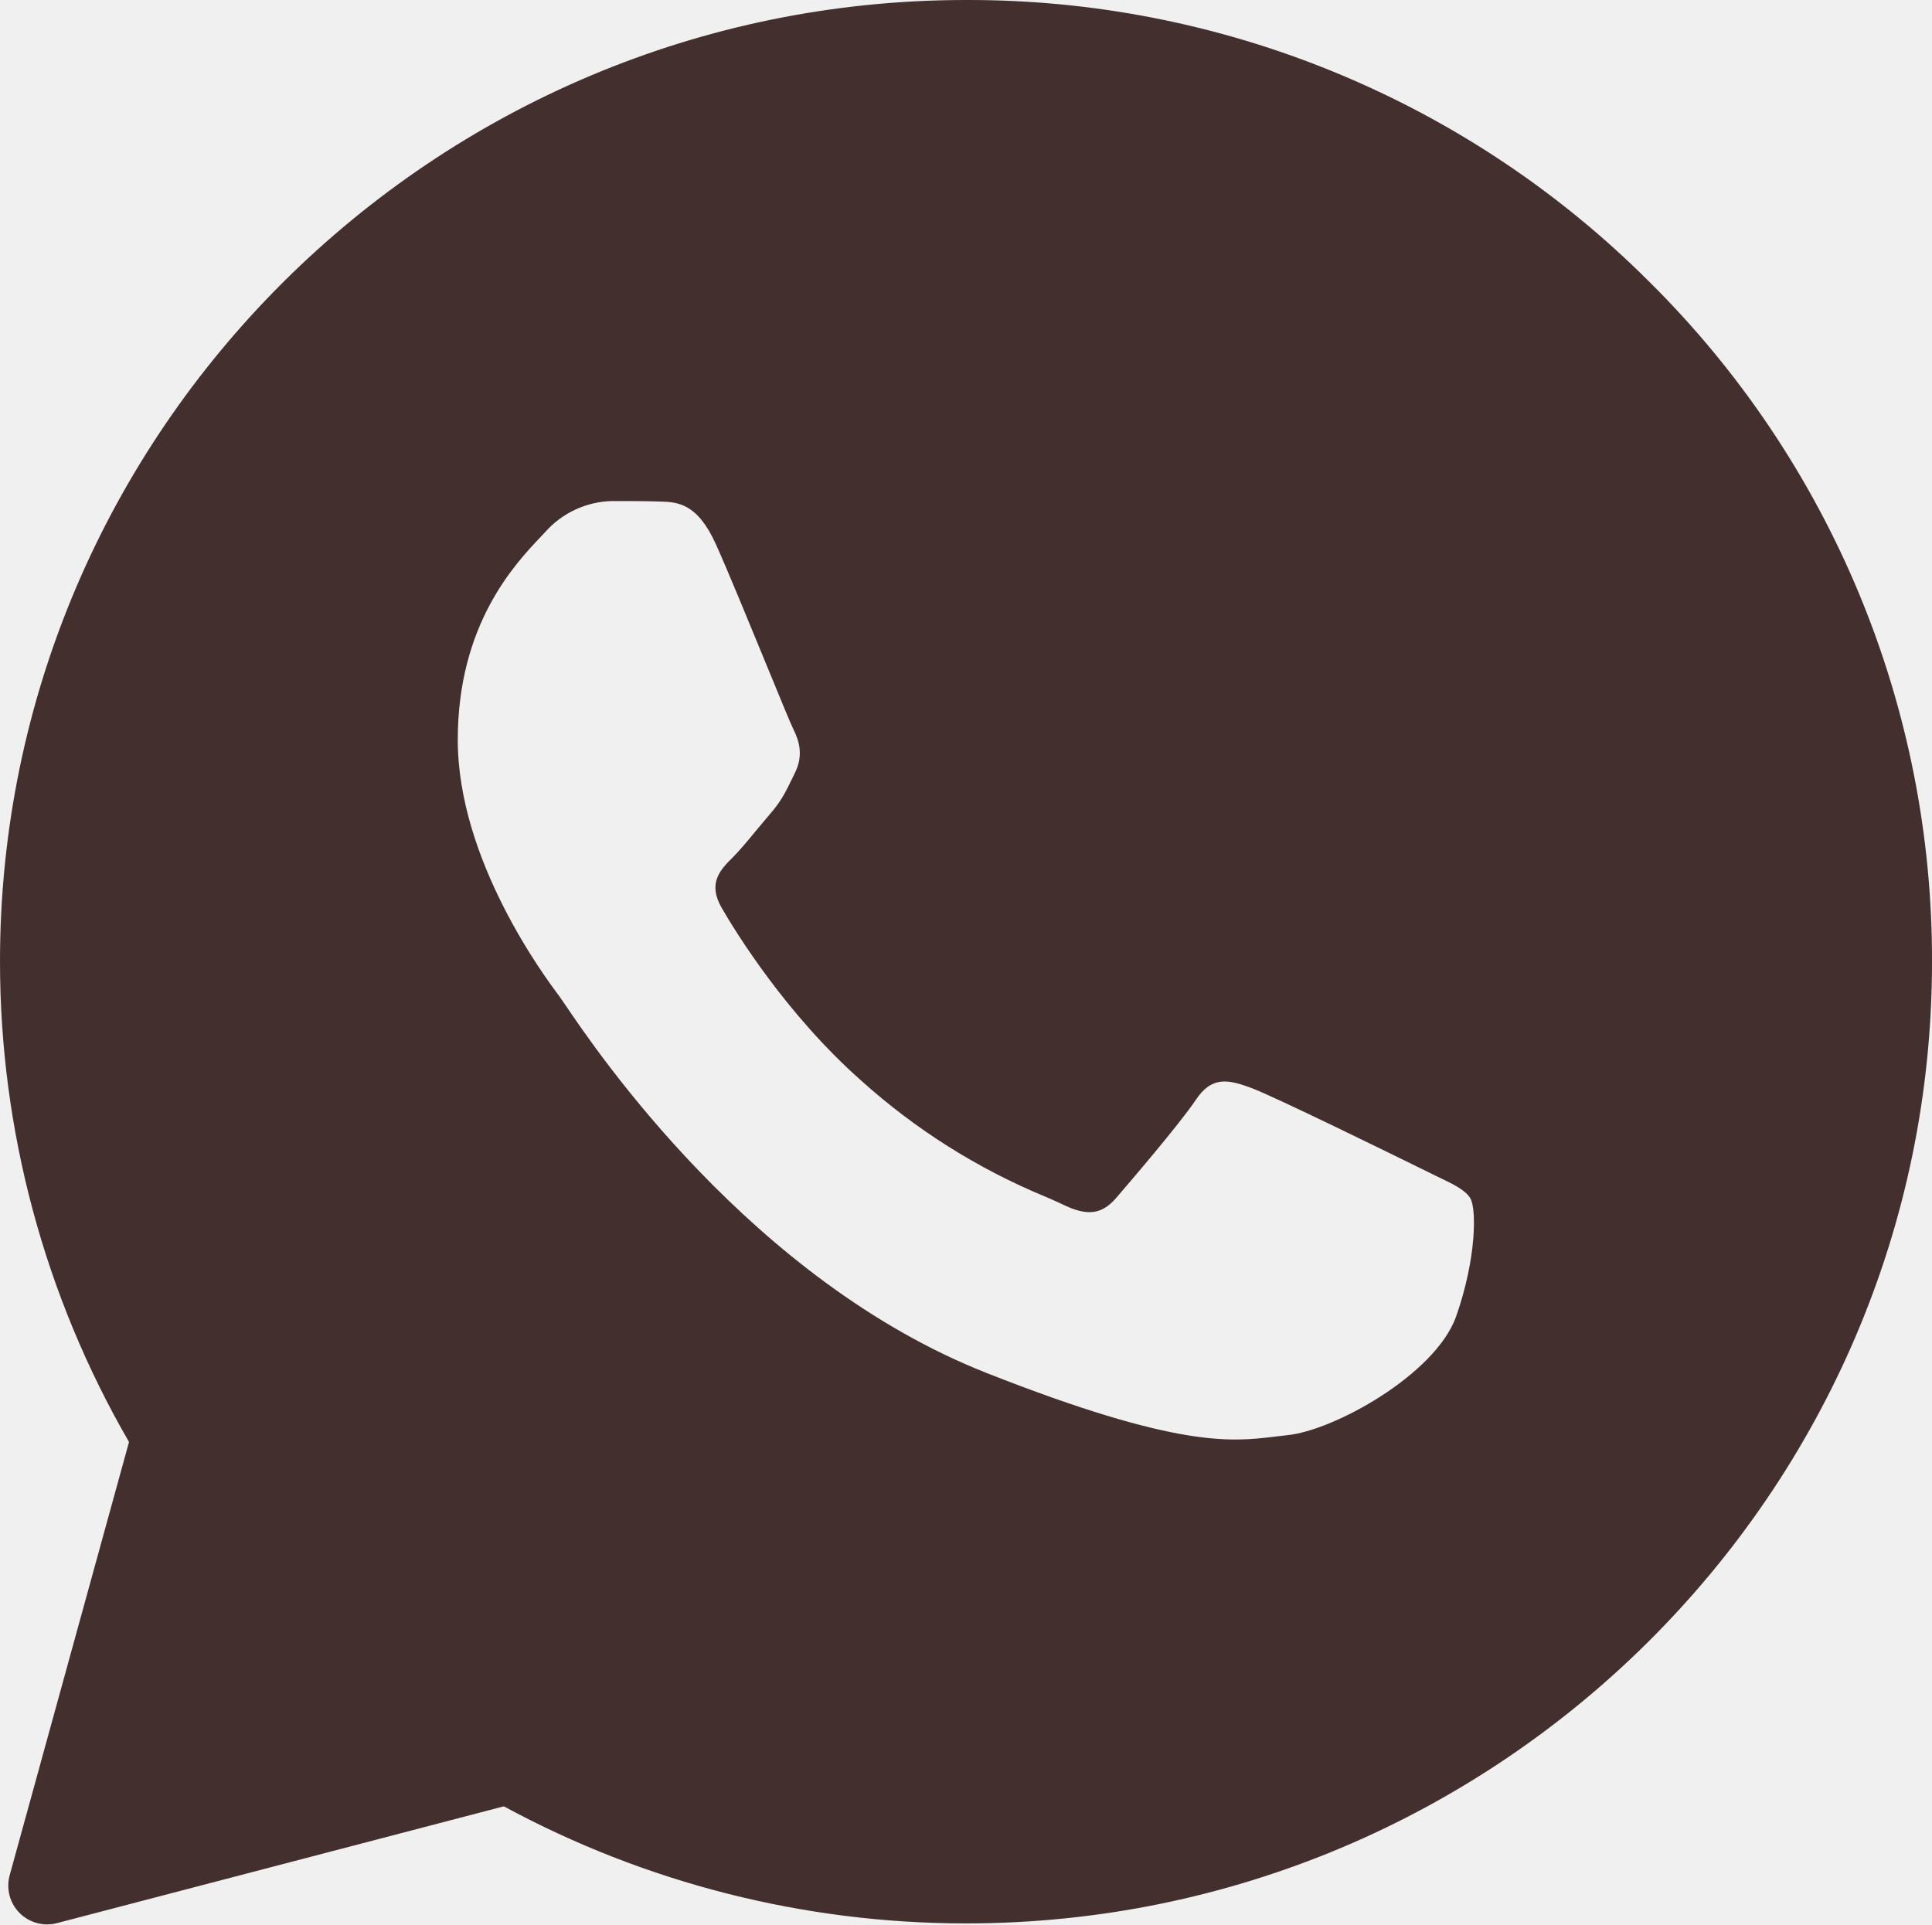
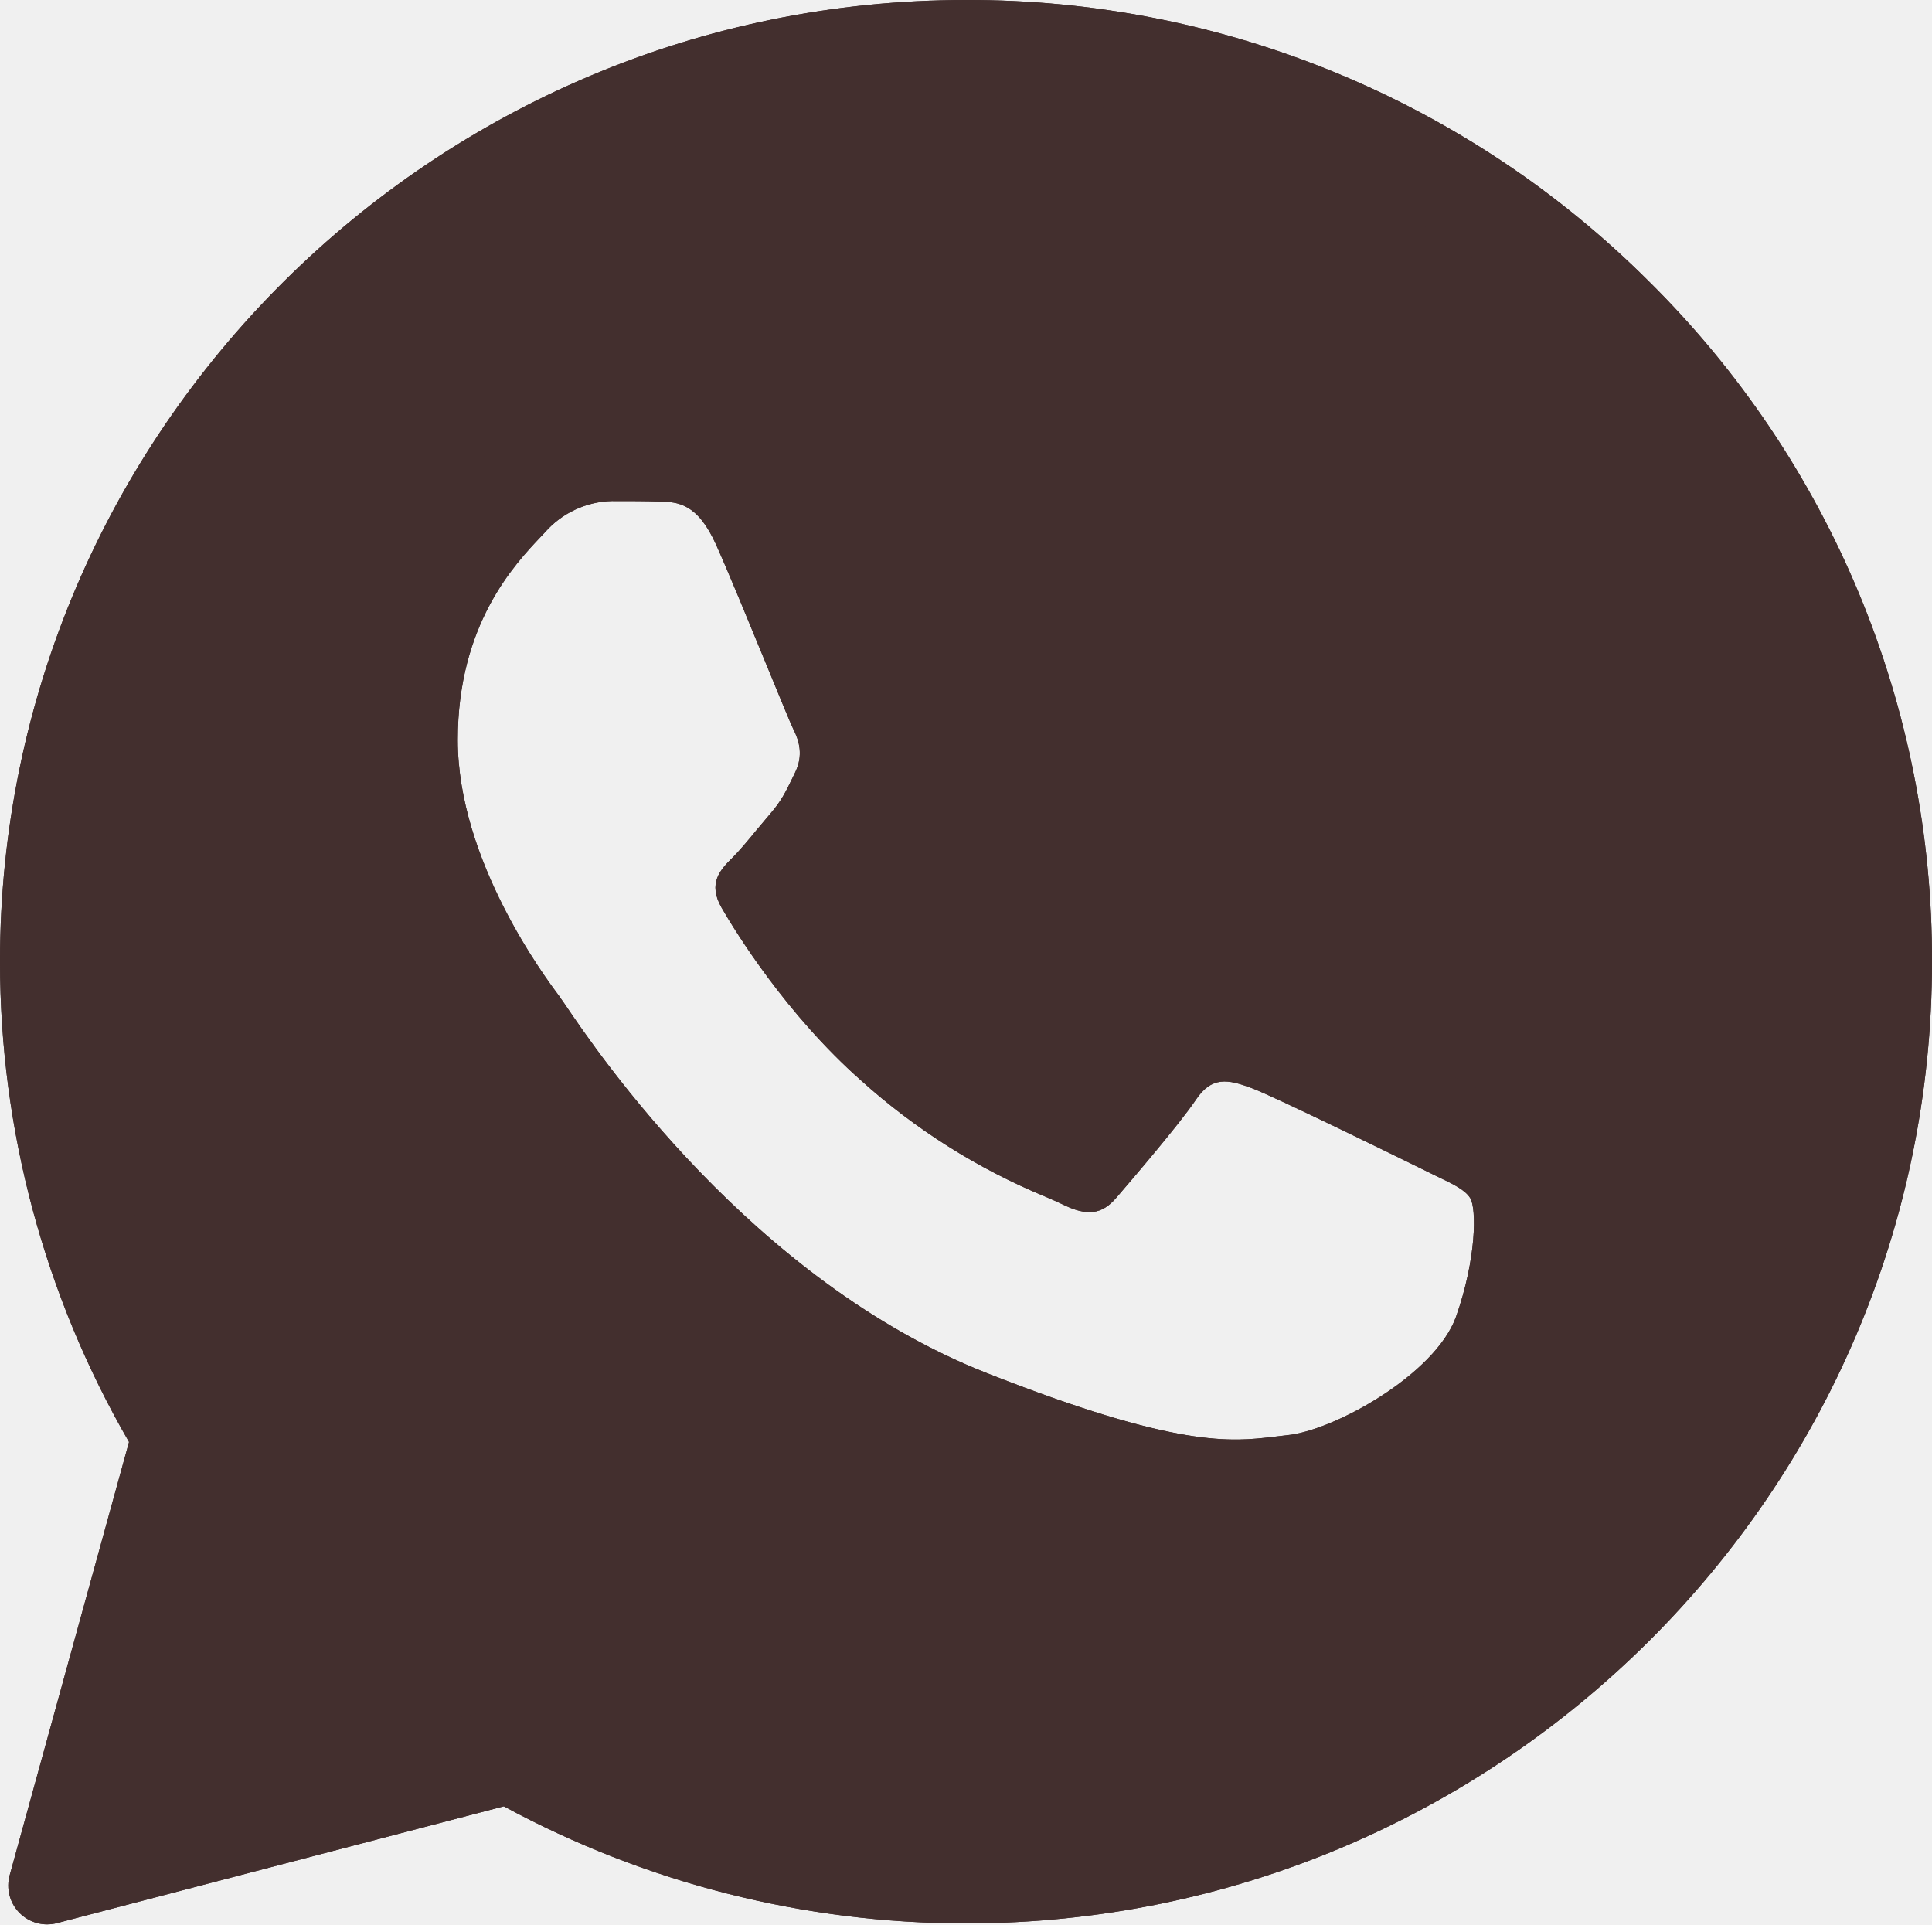
- <svg xmlns="http://www.w3.org/2000/svg" preserveAspectRatio="none" overflow="visible" style="display: block;" width="57.622" height="57.397" viewBox="0 0 57.622 57.397" fill="none">
-   <g id="Mask group">
-     <mask id="mask0_0_109" style="mask-type:luminance" maskUnits="userSpaceOnUse" x="0" y="0" width="58" height="58">
-       <g id="Group">
-         <path id="Vector" fill-rule="evenodd" clip-rule="evenodd" d="M0.289 55.929C0.235 56.126 0.233 56.333 0.284 56.53C0.335 56.727 0.437 56.907 0.58 57.052C0.723 57.197 0.902 57.301 1.098 57.355C1.294 57.409 1.501 57.41 1.698 57.359L15.027 53.875C19.256 56.166 23.99 57.366 28.799 57.367H28.811C44.683 57.367 57.622 44.504 57.622 28.689C57.632 24.918 56.891 21.183 55.444 17.7C53.996 14.218 51.871 11.058 49.191 8.405C46.516 5.73 43.338 3.61 39.84 2.168C36.343 0.725 32.594 -0.011 28.811 0C12.939 0 0 12.864 0 28.675C0 33.706 1.325 38.648 3.848 43.008L0.289 55.929ZM19.68 14.958C20.209 14.973 20.797 15.002 21.355 16.24C21.725 17.064 22.347 18.583 22.857 19.822C23.253 20.785 23.577 21.578 23.658 21.74C23.846 22.11 23.959 22.536 23.716 23.036L23.635 23.204C23.438 23.609 23.299 23.898 22.97 24.274L22.556 24.766C22.31 25.067 22.064 25.362 21.856 25.571C21.482 25.941 21.098 26.34 21.526 27.081C21.954 27.822 23.458 30.258 25.677 32.222C27.301 33.686 29.163 34.86 31.183 35.694C31.386 35.781 31.55 35.854 31.675 35.914C32.419 36.284 32.861 36.227 33.29 35.729C33.721 35.228 35.15 33.562 35.654 32.821C36.139 32.08 36.637 32.196 37.326 32.451C38.014 32.708 41.677 34.505 42.421 34.872L42.834 35.075C43.352 35.321 43.703 35.492 43.853 35.74C44.038 36.056 44.038 37.534 43.425 39.276C42.794 41.012 39.759 42.678 38.385 42.806L37.994 42.852C36.733 43.002 35.136 43.199 29.442 40.957C22.423 38.197 17.791 31.351 16.856 29.965L16.703 29.746L16.688 29.722C16.26 29.152 13.653 25.666 13.653 22.067C13.653 18.624 15.352 16.83 16.124 16.014L16.26 15.87C16.51 15.587 16.816 15.359 17.157 15.2C17.5 15.041 17.871 14.953 18.248 14.944C18.748 14.944 19.252 14.944 19.68 14.958Z" fill="white" />
-       </g>
-     </mask>
-     <g mask="url(#mask0_0_109)">
-       <path id="Vector_2" fill-rule="evenodd" clip-rule="evenodd" d="M0.289 55.929C0.235 56.126 0.233 56.333 0.284 56.53C0.335 56.727 0.437 56.907 0.58 57.052C0.723 57.197 0.902 57.301 1.098 57.355C1.294 57.409 1.501 57.41 1.698 57.359L15.027 53.875C19.256 56.166 23.99 57.366 28.799 57.367H28.811C44.683 57.367 57.622 44.504 57.622 28.689C57.632 24.918 56.891 21.183 55.444 17.7C53.996 14.218 51.871 11.058 49.191 8.405C46.516 5.73 43.338 3.61 39.84 2.168C36.343 0.725 32.594 -0.011 28.811 0C12.939 0 0 12.864 0 28.675C0 33.706 1.325 38.648 3.848 43.008L0.289 55.929ZM19.68 14.958C20.209 14.973 20.797 15.002 21.355 16.24C21.725 17.064 22.347 18.583 22.857 19.822C23.253 20.785 23.577 21.578 23.658 21.74C23.846 22.11 23.959 22.536 23.716 23.036L23.635 23.204C23.438 23.609 23.299 23.898 22.97 24.274L22.556 24.766C22.31 25.067 22.064 25.362 21.856 25.571C21.482 25.941 21.098 26.34 21.526 27.081C21.954 27.822 23.458 30.258 25.677 32.222C27.301 33.686 29.163 34.86 31.183 35.694C31.386 35.781 31.55 35.854 31.675 35.914C32.419 36.284 32.861 36.227 33.29 35.729C33.721 35.228 35.15 33.562 35.654 32.821C36.139 32.08 36.637 32.196 37.326 32.451C38.014 32.708 41.677 34.505 42.421 34.872L42.834 35.075C43.352 35.321 43.703 35.492 43.853 35.74C44.038 36.056 44.038 37.534 43.425 39.276C42.794 41.012 39.759 42.678 38.385 42.806L37.994 42.852C36.733 43.002 35.136 43.199 29.442 40.957C22.423 38.197 17.791 31.351 16.856 29.965L16.703 29.746L16.688 29.722C16.26 29.152 13.653 25.666 13.653 22.067C13.653 18.624 15.352 16.83 16.124 16.014L16.26 15.87C16.51 15.587 16.816 15.359 17.157 15.2C17.5 15.041 17.871 14.953 18.248 14.944C18.748 14.944 19.252 14.944 19.68 14.958Z" fill="#432F2E" stroke="#432F2E" stroke-width="5.786" stroke-linejoin="round" />
-     </g>
-   </g>
+ <svg xmlns="http://www.w3.org/2000/svg" width="57.622" height="57.397" viewBox="0 0 57.622 57.397" fill="none">
+   <defs>
+     <clipPath id="whatsapp-clip">
+       <path clip-rule="evenodd" d="M0.289 55.929C0.235 56.126 0.233 56.333 0.284 56.53C0.335 56.727 0.437 56.907 0.58 57.052C0.723 57.197 0.902 57.301 1.098 57.355C1.294 57.409 1.501 57.41 1.698 57.359L15.027 53.875C19.256 56.166 23.99 57.366 28.799 57.367H28.811C44.683 57.367 57.622 44.504 57.622 28.689C57.632 24.918 56.891 21.183 55.444 17.7C53.996 14.218 51.871 11.058 49.191 8.405C46.516 5.73 43.338 3.61 39.84 2.168C36.343 0.725 32.594 -0.011 28.811 0C12.939 0 0 12.864 0 28.675C0 33.706 1.325 38.648 3.848 43.008L0.289 55.929ZM19.68 14.958C20.209 14.973 20.797 15.002 21.355 16.24C21.725 17.064 22.347 18.583 22.857 19.822C23.253 20.785 23.577 21.578 23.658 21.74C23.846 22.11 23.959 22.536 23.716 23.036L23.635 23.204C23.438 23.609 23.299 23.898 22.97 24.274L22.556 24.766C22.31 25.067 22.064 25.362 21.856 25.571C21.482 25.941 21.098 26.34 21.526 27.081C21.954 27.822 23.458 30.258 25.677 32.222C27.301 33.686 29.163 34.86 31.183 35.694C31.386 35.781 31.55 35.854 31.675 35.914C32.419 36.284 32.861 36.227 33.29 35.729C33.721 35.228 35.15 33.562 35.654 32.821C36.139 32.08 36.637 32.196 37.326 32.451C38.014 32.708 41.677 34.505 42.421 34.872L42.834 35.075C43.352 35.321 43.703 35.492 43.853 35.74C44.038 36.056 44.038 37.534 43.425 39.276C42.794 41.012 39.759 42.678 38.385 42.806L37.994 42.852C36.733 43.002 35.136 43.199 29.442 40.957C22.423 38.197 17.791 31.351 16.856 29.965L16.703 29.746L16.688 29.722C16.26 29.152 13.653 25.666 13.653 22.067C13.653 18.624 15.352 16.83 16.124 16.014L16.26 15.87C16.51 15.587 16.816 15.359 17.157 15.2C17.5 15.041 17.871 14.953 18.248 14.944C18.748 14.944 19.252 14.944 19.68 14.958Z" />
+     </clipPath>
+   </defs>
+   <path clip-path="url(#whatsapp-clip)" fill-rule="evenodd" d="M0.289 55.929C0.235 56.126 0.233 56.333 0.284 56.53C0.335 56.727 0.437 56.907 0.58 57.052C0.723 57.197 0.902 57.301 1.098 57.355C1.294 57.409 1.501 57.41 1.698 57.359L15.027 53.875C19.256 56.166 23.99 57.366 28.799 57.367H28.811C44.683 57.367 57.622 44.504 57.622 28.689C57.632 24.918 56.891 21.183 55.444 17.7C53.996 14.218 51.871 11.058 49.191 8.405C46.516 5.73 43.338 3.61 39.84 2.168C36.343 0.725 32.594 -0.011 28.811 0C12.939 0 0 12.864 0 28.675C0 33.706 1.325 38.648 3.848 43.008L0.289 55.929ZM19.68 14.958C20.209 14.973 20.797 15.002 21.355 16.24C21.725 17.064 22.347 18.583 22.857 19.822C23.253 20.785 23.577 21.578 23.658 21.74C23.846 22.11 23.959 22.536 23.716 23.036L23.635 23.204C23.438 23.609 23.299 23.898 22.97 24.274L22.556 24.766C22.31 25.067 22.064 25.362 21.856 25.571C21.482 25.941 21.098 26.34 21.526 27.081C21.954 27.822 23.458 30.258 25.677 32.222C27.301 33.686 29.163 34.86 31.183 35.694C31.386 35.781 31.55 35.854 31.675 35.914C32.419 36.284 32.861 36.227 33.29 35.729C33.721 35.228 35.15 33.562 35.654 32.821C36.139 32.08 36.637 32.196 37.326 32.451C38.014 32.708 41.677 34.505 42.421 34.872L42.834 35.075C43.352 35.321 43.703 35.492 43.853 35.74C44.038 36.056 44.038 37.534 43.425 39.276C42.794 41.012 39.759 42.678 38.385 42.806L37.994 42.852C36.733 43.002 35.136 43.199 29.442 40.957C22.423 38.197 17.791 31.351 16.856 29.965L16.703 29.746L16.688 29.722C16.26 29.152 13.653 25.666 13.653 22.067C13.653 18.624 15.352 16.83 16.124 16.014L16.26 15.87C16.51 15.587 16.816 15.359 17.157 15.2C17.5 15.041 17.871 14.953 18.248 14.944C18.748 14.944 19.252 14.944 19.68 14.958Z" fill="#432F2E" stroke="#432F2E" stroke-width="5.786" stroke-linejoin="round" />
</svg>
